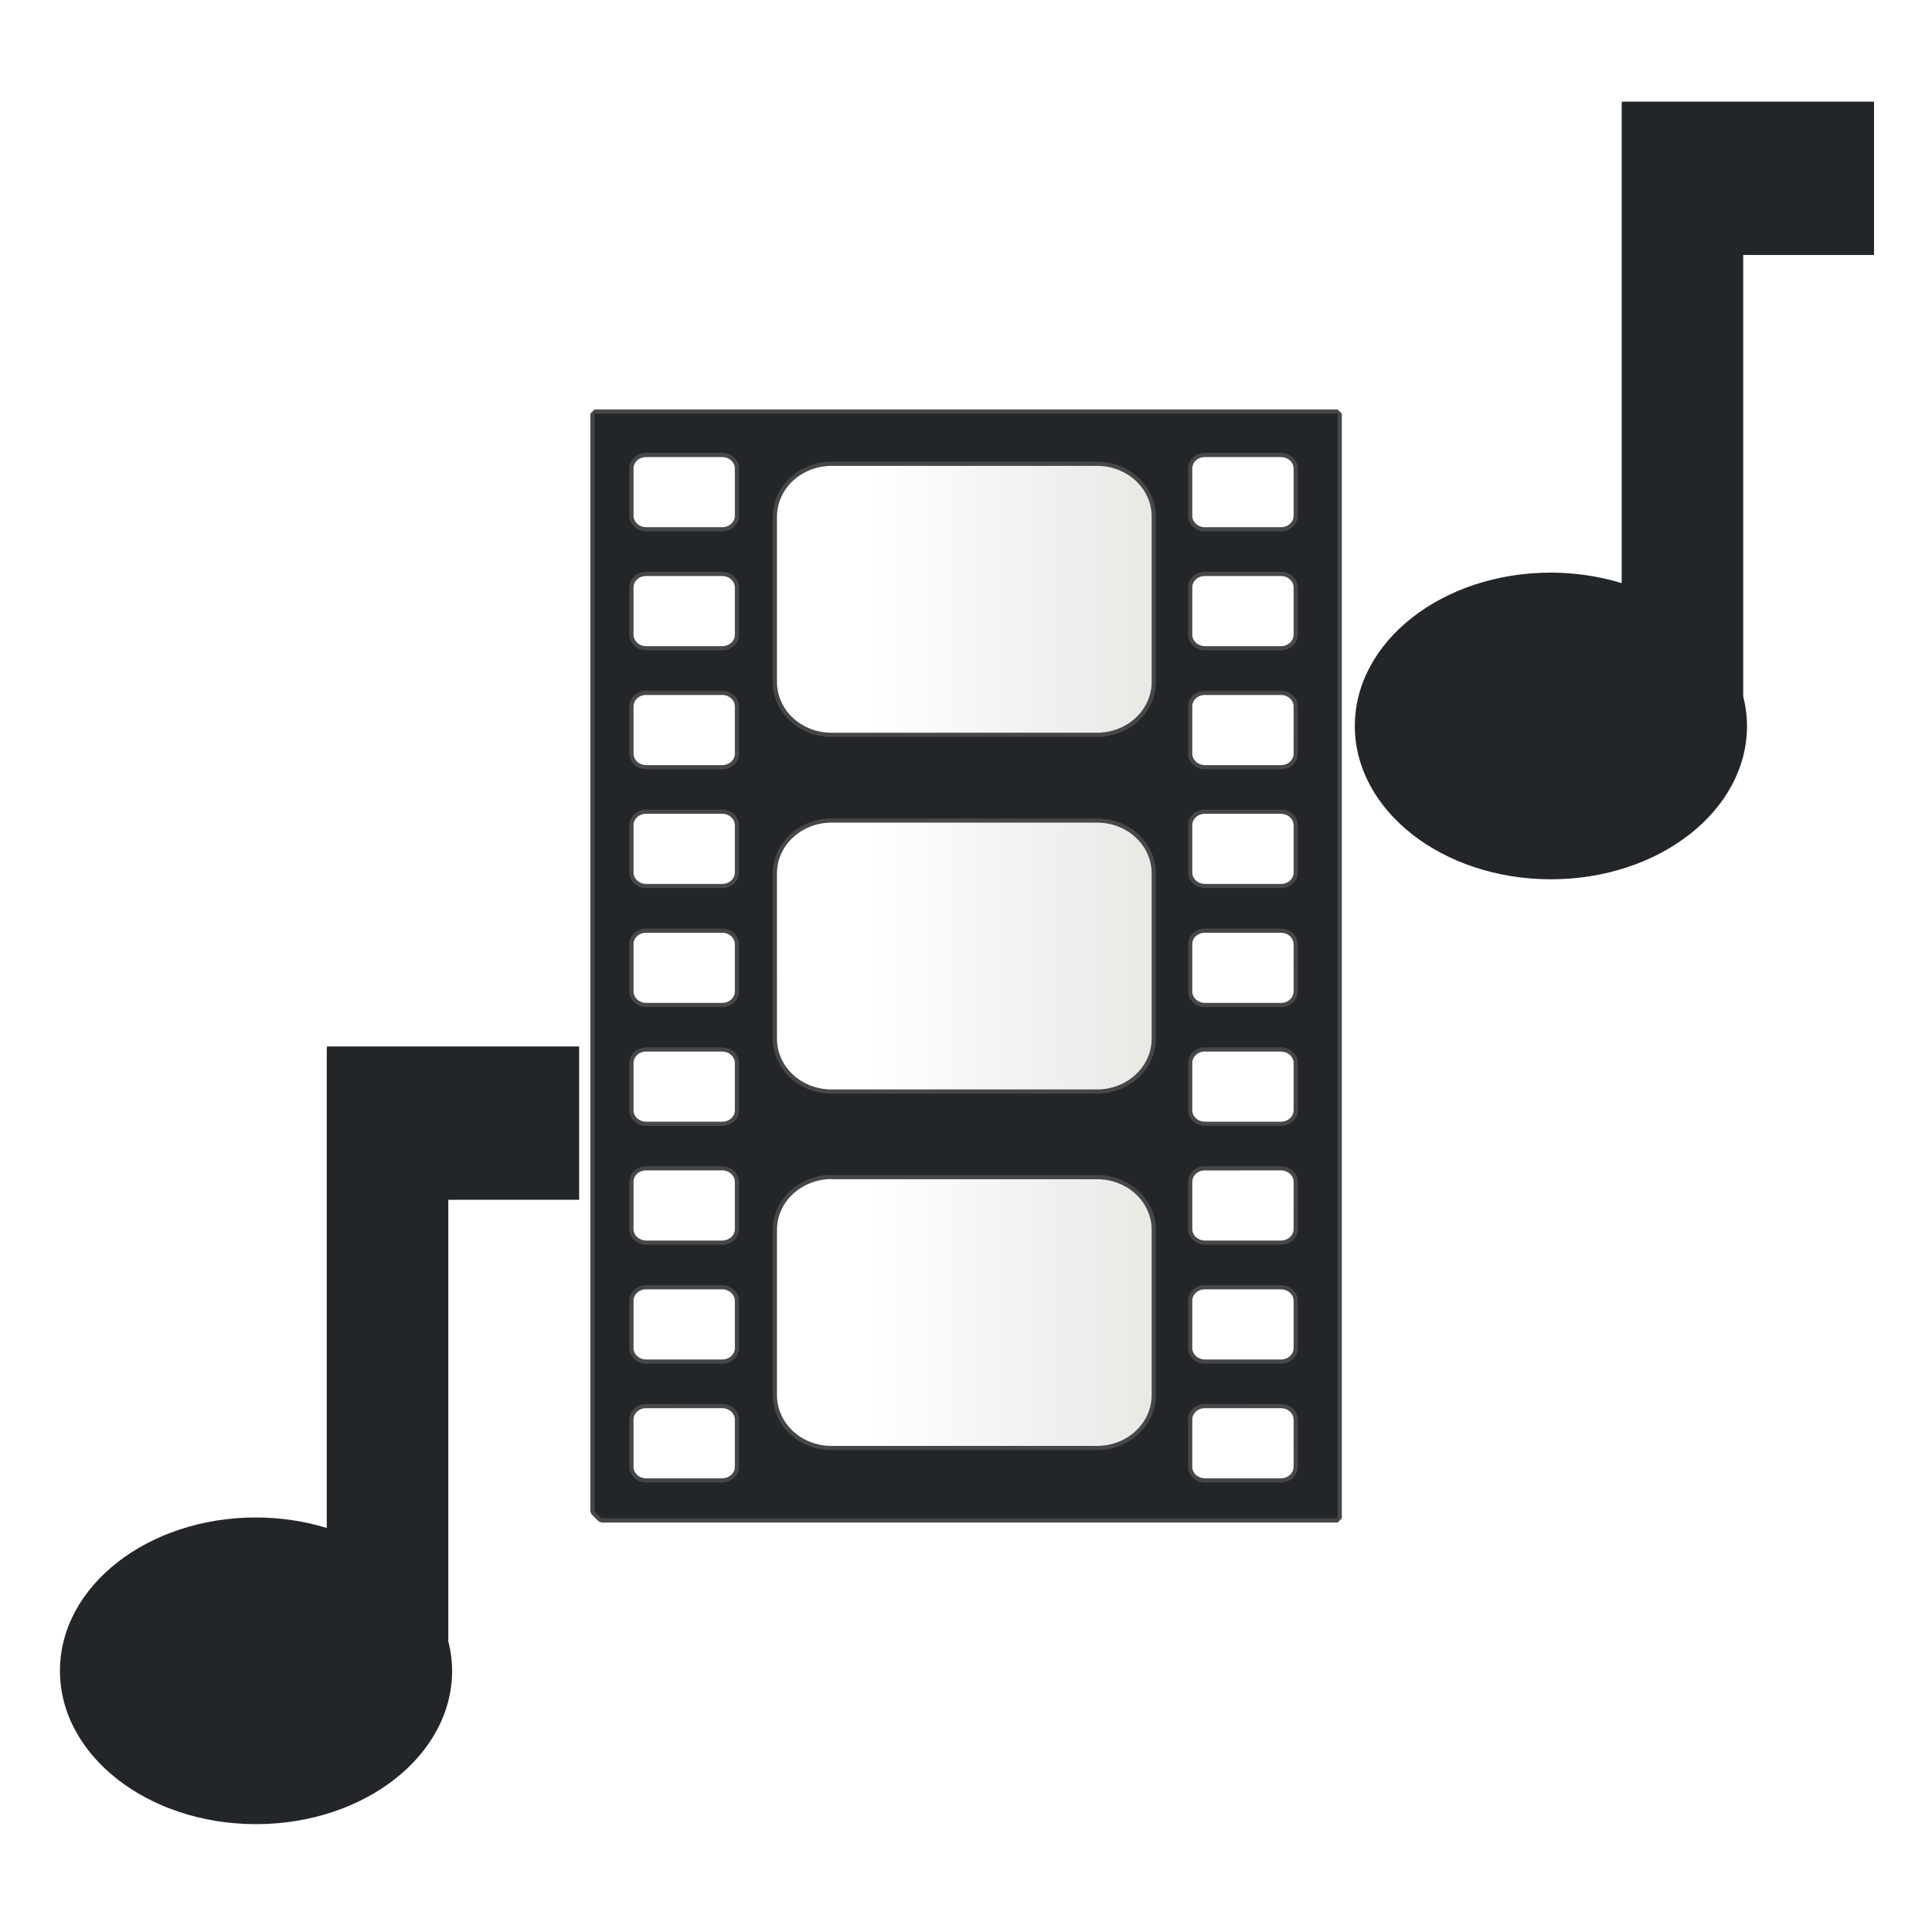
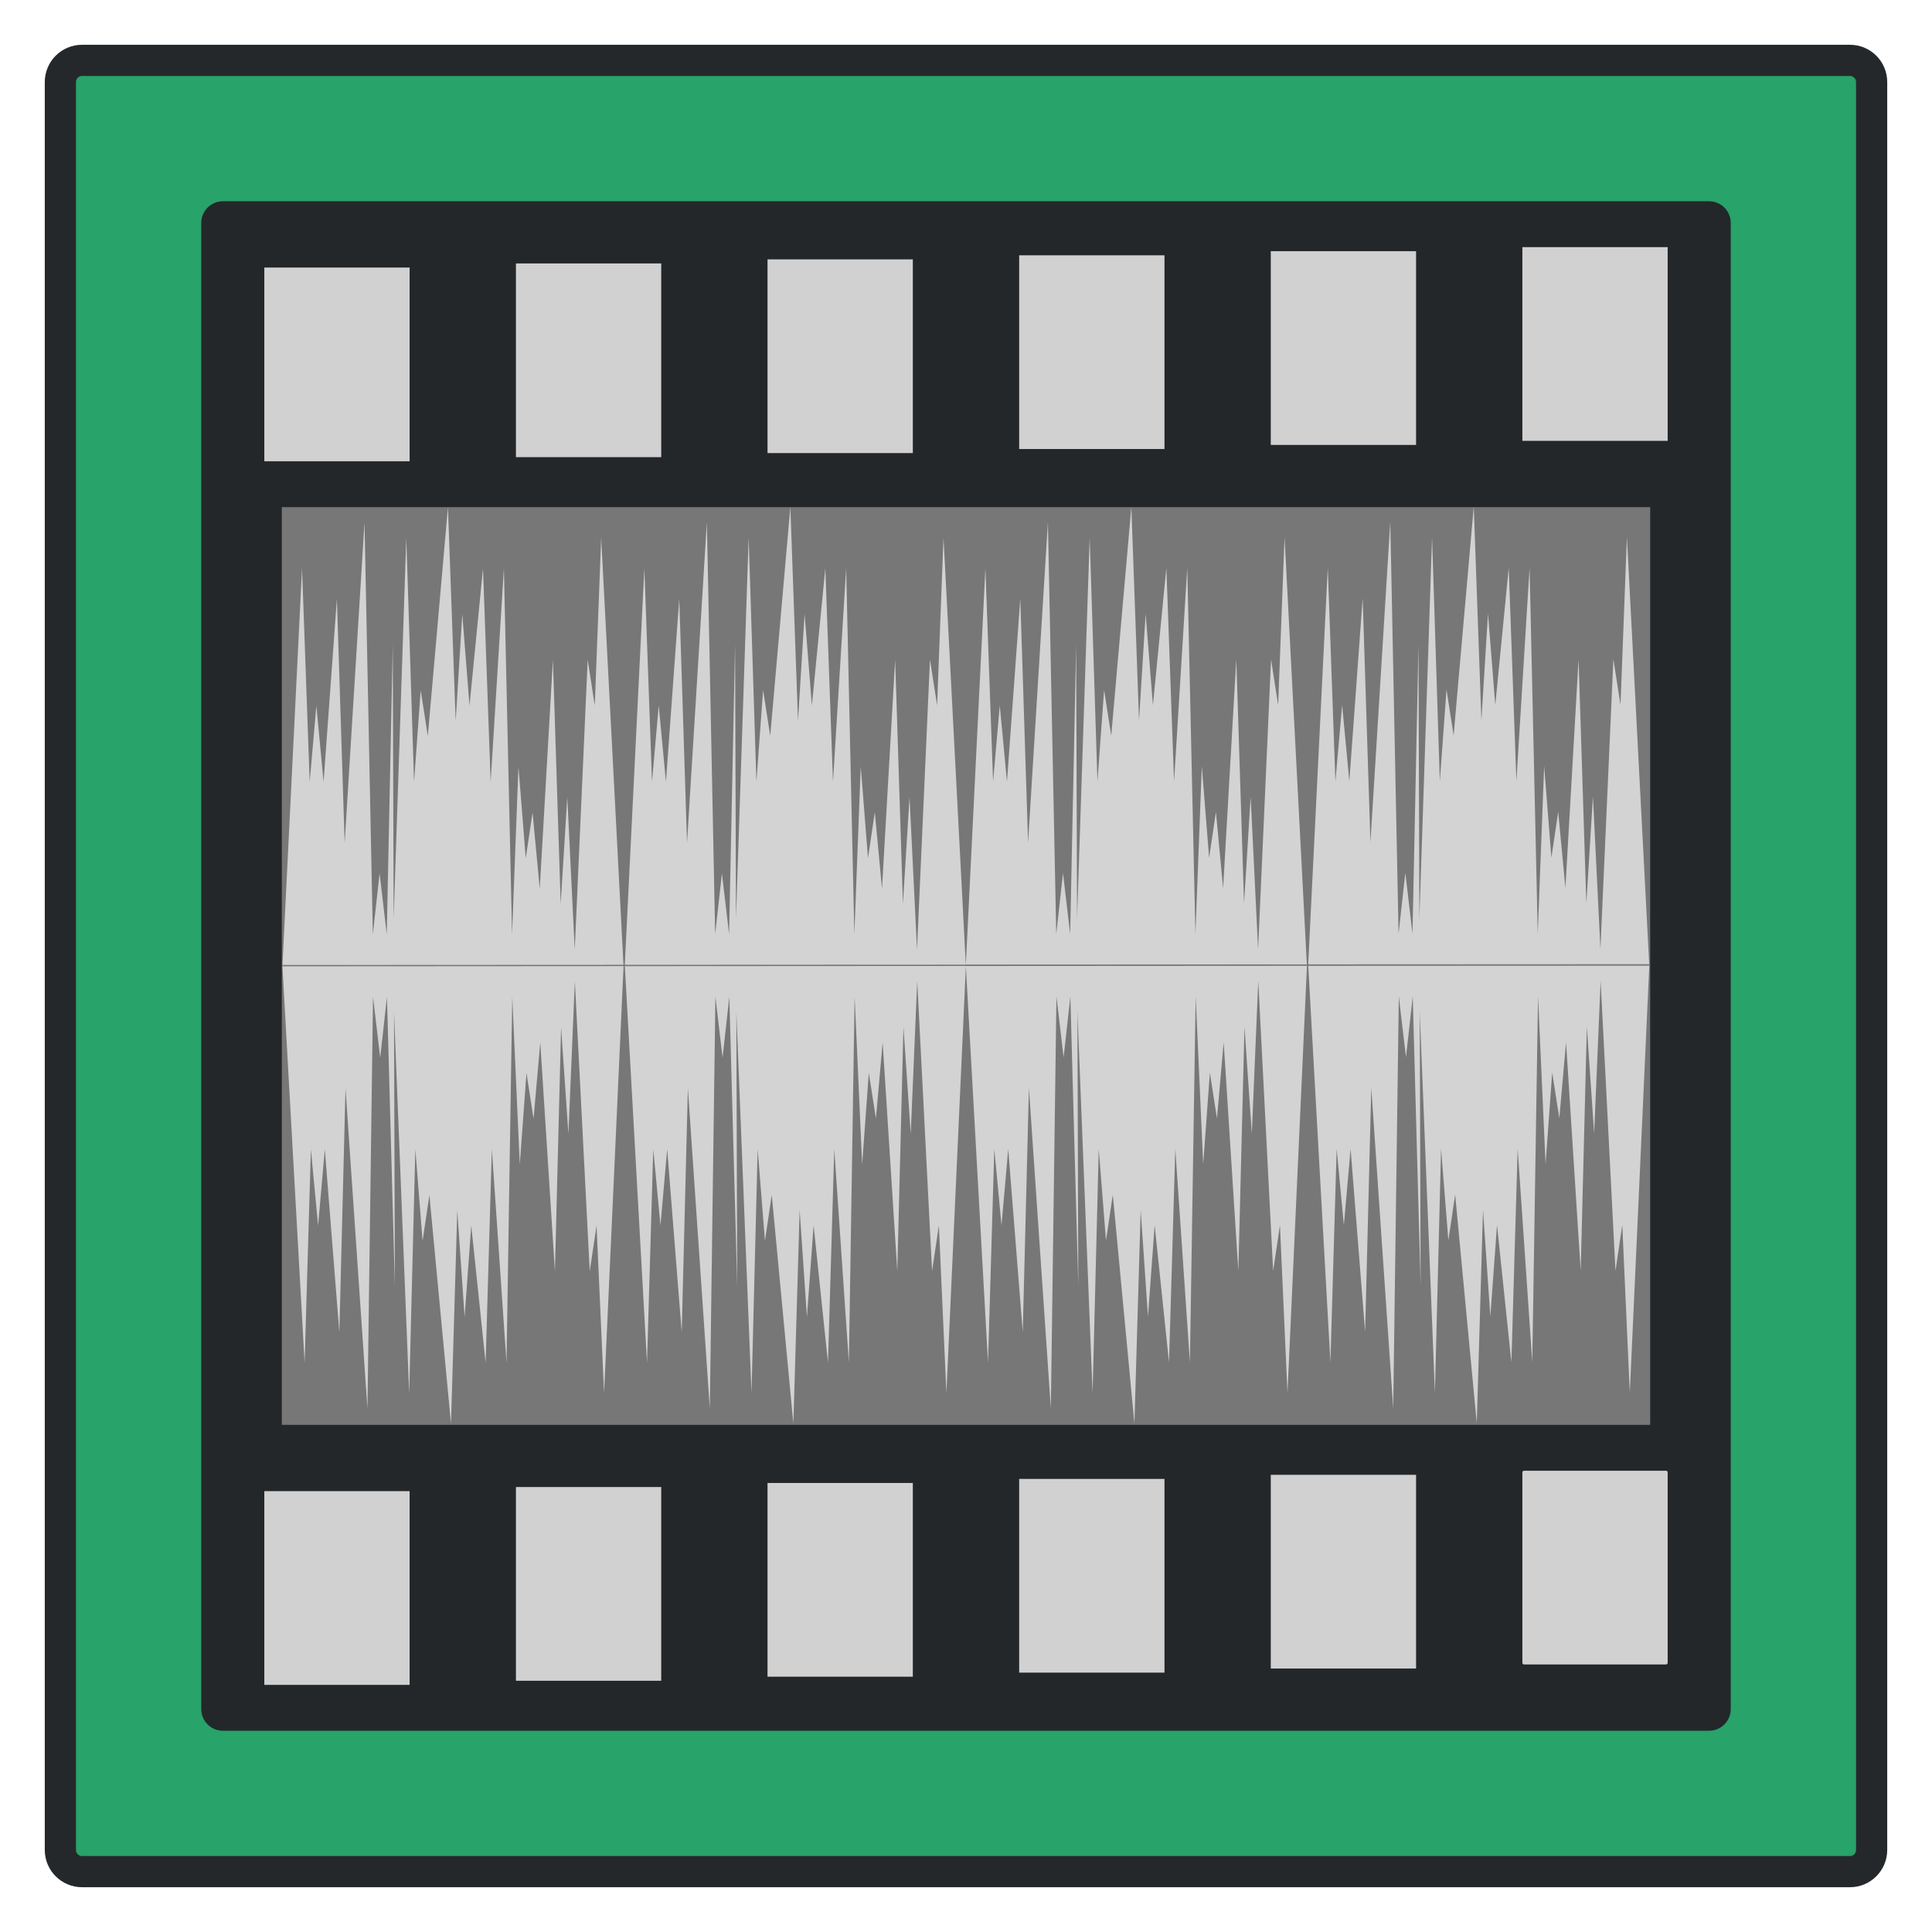
- <svg xmlns="http://www.w3.org/2000/svg" xmlns:xlink="http://www.w3.org/1999/xlink" width="48" height="48" viewBox="0 0 12.7 12.7" version="1.1" id="svg883">
-   <defs id="defs877">
-     <linearGradient xlink:href="#linearGradient901" id="linearGradient903" x1="185" y1="126" x2="115" y2="126" gradientUnits="userSpaceOnUse" gradientTransform="matrix(0.04948507,0,0,0.04316522,0.00785892,285.1042)" />
-     <linearGradient id="linearGradient901">
-       <stop style="stop-color:#d3d7cf;stop-opacity:1;" offset="0" id="stop897" />
-       <stop style="stop-color:#d3d7cf;stop-opacity:0;" offset="1" id="stop899" />
+ <svg xmlns="http://www.w3.org/2000/svg" xmlns:ns1="http://www.openswatchbook.org/uri/2009/osb" xmlns:xlink="http://www.w3.org/1999/xlink" width="48" height="48" viewBox="0 0 48 48" version="1.1" id="SVGRoot" style="enable-background:new">
+   <defs id="defs4485">
+     <pattern id="Strips1_1" patternTransform="translate(0,0) scale(10,10)" height="1" width="2" patternUnits="userSpaceOnUse">
+       <rect id="rect5447" height="2" width="1" y="-0.5" x="0" style="fill:black;stroke:none" />
+     </pattern>
+     <linearGradient id="linearGradient4727" ns1:paint="solid">
+       <stop style="stop-color:#ce5c00;stop-opacity:1;" offset="0" id="stop4725" />
    </linearGradient>
+     <pattern patternUnits="userSpaceOnUse" width="55" height="90" patternTransform="translate(-60,50.5)" id="pattern6214">
+       <g style="fill:url(#Strips1_1);fill-opacity:1" transform="translate(-15,-28.5)" id="g4691">
+         <rect style="opacity:0.815;fill:url(#Strips1_1);fill-opacity:1;stroke:none;stroke-width:4.527;stroke-linecap:round;stroke-linejoin:bevel;stroke-miterlimit:17.6;stroke-dasharray:none;stroke-dashoffset:0;stroke-opacity:1;paint-order:stroke fill markers" id="rect4683" width="30" height="30" x="40" y="59" ry="7.9" />
+         <path style="opacity:0.815;fill:url(#Strips1_1);fill-opacity:1;stroke:none;stroke-width:8.601;stroke-linecap:round;stroke-linejoin:bevel;stroke-miterlimit:17.6;stroke-dasharray:none;stroke-dashoffset:0;stroke-opacity:1;paint-order:stroke fill markers" d="m 15,28.5 v 90 l 45,-45 z" id="path4687" />
+       </g>
+     </pattern>
+     <linearGradient xlink:href="#linearGradient4560" id="linearGradient4562" x1="-11.593" y1="128.662" x2="268.939" y2="128.662" gradientUnits="userSpaceOnUse" gradientTransform="matrix(0.4960286,-0.00361488,0.00361488,0.4887989,24.78635,29.27933)" />
+     <linearGradient id="linearGradient4560">
+       <stop style="stop-color:#380000;stop-opacity:1;" offset="0" id="stop4556" />
+       <stop style="stop-color:#380000;stop-opacity:0;" offset="1" id="stop4558" />
+     </linearGradient>
+     <linearGradient id="linearGradient1141">
+       <stop style="stop-color:#2b0000;stop-opacity:1;" offset="0" id="stop1137" />
+       <stop style="stop-color:#290000;stop-opacity:0.033" offset="1" id="stop1139" />
+     </linearGradient>
+     <linearGradient xlink:href="#linearGradient1141" id="linearGradient958" gradientUnits="userSpaceOnUse" gradientTransform="matrix(0.534851,-0.7079714,0.534851,0.7079714,357.0385,-82.10401)" x1="-250.352" y1="184.841" x2="-103.494" y2="49.201" />
  </defs>
-   <g id="layer1" transform="translate(0,-284.3)">
-     <path id="path978" d="m 4.931,287.169 0.033,6.963 h 2.804 l -0.033,-6.963 z" style="display:inline;opacity:1;fill:url(#linearGradient903);fill-opacity:1;stroke:none;stroke-width:0.279;stroke-linecap:round;stroke-linejoin:bevel;stroke-miterlimit:17.6;stroke-dasharray:none;stroke-dashoffset:0;stroke-opacity:0.976;paint-order:stroke fill markers" />
-     <path style="display:inline;opacity:1;fill:#232629;fill-opacity:1;fill-rule:nonzero;stroke:none;stroke-width:0.383;stroke-linecap:square;stroke-linejoin:round;stroke-miterlimit:4;stroke-dasharray:none;stroke-dashoffset:0;stroke-opacity:1;paint-order:stroke fill markers" d="m 2.149,291.179 v 0.015 h -0.001 v 3.15 a 1.289,1.008 0 0 0 -0.465,-0.069 1.289,1.008 0 0 0 -1.289,1.008 1.289,1.008 0 0 0 1.289,1.008 1.289,1.008 0 0 0 1.289,-1.008 1.289,1.008 0 0 0 -0.025,-0.194 v -2.902 h 0.86 v -1.008 z" id="path906" />
-     <path id="path852" d="m 10.661,284.968 v 0.015 h -0.001 v 3.15 a 1.289,1.008 0 0 0 -0.465,-0.069 1.289,1.008 0 0 0 -1.289,1.008 1.289,1.008 0 0 0 1.289,1.008 1.289,1.008 0 0 0 1.289,-1.008 1.289,1.008 0 0 0 -0.025,-0.194 v -2.902 h 0.86 v -1.008 z" style="display:inline;opacity:1;fill:#232629;fill-opacity:1;fill-rule:nonzero;stroke:none;stroke-width:0.383;stroke-linecap:square;stroke-linejoin:round;stroke-miterlimit:4;stroke-dasharray:none;stroke-dashoffset:0;stroke-opacity:1;paint-order:stroke fill markers" />
-     <path style="display:inline;opacity:1;fill:#232629;fill-opacity:1;stroke:#474747;stroke-width:0.055;stroke-linecap:round;stroke-linejoin:bevel;stroke-miterlimit:17.6;stroke-dasharray:none;stroke-dashoffset:0;stroke-opacity:1;paint-order:stroke fill markers" d="m 3.908,287.019 v 7.216 l 0.046,0.046 h 4.839 v -7.262 z m 0.34,0.258 h 0.499 c 0.061,0 0.111,0.046 0.111,0.103 l 9.79e-5,0.31 c 0,0.057 -0.049,0.103 -0.111,0.103 H 4.248 c -0.061,0 -0.111,-0.046 -0.111,-0.103 v -0.31 c 0,-0.029 0.012,-0.055 0.032,-0.073 0.02,-0.019 0.048,-0.03 0.078,-0.03 z m 3.673,0 0.499,1.1e-4 c 0.061,0 0.111,0.046 0.111,0.103 v 0.31 c 0,0.057 -0.049,0.103 -0.111,0.103 H 7.921 c -0.061,0 -0.111,-0.046 -0.111,-0.103 v -0.31 c 0,-0.029 0.012,-0.054 0.032,-0.073 0.02,-0.019 0.048,-0.03 0.078,-0.03 z m -2.453,0.058 h 1.743 c 0.215,0 0.387,0.161 0.387,0.362 v 1.085 c 0,0.2 -0.173,0.362 -0.387,0.362 H 5.467 c -0.215,0 -0.387,-0.161 -0.387,-0.362 v -1.085 c 0,-0.1 0.043,-0.19 0.113,-0.256 0.07,-0.065 0.167,-0.106 0.274,-0.106 z m -1.22,0.724 h 0.499 c 0.061,0 0.111,0.046 0.111,0.103 v 0.31 c 0,0.057 -0.049,0.103 -0.111,0.103 H 4.248 c -0.061,0 -0.111,-0.046 -0.111,-0.103 v -0.31 c -3.1e-6,-0.029 0.012,-0.055 0.032,-0.073 0.02,-0.019 0.048,-0.03 0.078,-0.03 z m 3.673,0 h 0.499 c 0.061,0 0.111,0.046 0.111,0.103 v 0.31 c 0,0.057 -0.049,0.103 -0.111,0.103 H 7.921 c -0.061,0 -0.111,-0.046 -0.111,-0.103 v -0.31 c 0,-0.029 0.012,-0.055 0.032,-0.073 0.02,-0.019 0.048,-0.03 0.078,-0.03 z m -3.673,0.782 h 0.499 c 0.061,0 0.111,0.046 0.111,0.103 v 0.31 c 0,0.057 -0.049,0.103 -0.111,0.103 H 4.248 c -0.061,0 -0.111,-0.046 -0.111,-0.103 v -0.31 c -3.1e-6,-0.029 0.012,-0.054 0.032,-0.073 0.02,-0.019 0.048,-0.03 0.078,-0.03 z m 3.673,0 h 0.499 c 0.061,0 0.111,0.046 0.111,0.103 l 9.79e-5,0.31 c 0,0.057 -0.049,0.103 -0.111,0.103 H 7.921 c -0.061,0 -0.111,-0.046 -0.111,-0.103 v -0.31 c 0,-0.029 0.012,-0.055 0.032,-0.073 0.02,-0.019 0.048,-0.03 0.078,-0.03 z m -3.673,0.781 h 0.499 c 0.061,0 0.111,0.046 0.111,0.103 v 0.31 c 0,0.057 -0.049,0.103 -0.111,0.103 H 4.248 c -0.061,0 -0.111,-0.046 -0.111,-0.103 v -0.31 c 0,-0.029 0.012,-0.054 0.032,-0.073 0.02,-0.019 0.048,-0.03 0.078,-0.03 z m 3.673,0 h 0.499 c 0.061,0 0.111,0.046 0.111,0.103 v 0.31 c 0,0.057 -0.049,0.103 -0.111,0.103 H 7.921 c -0.061,0 -0.111,-0.046 -0.111,-0.103 v -0.31 c 0,-0.029 0.012,-0.054 0.032,-0.073 0.02,-0.019 0.048,-0.03 0.078,-0.03 z m -2.453,0.058 h 1.743 c 0.215,0 0.387,0.161 0.387,0.362 v 1.085 c 0,0.2 -0.173,0.362 -0.387,0.362 H 5.467 c -0.215,0 -0.387,-0.161 -0.387,-0.362 l -9.78e-5,-1.085 c 0,-0.1 0.043,-0.191 0.113,-0.256 0.07,-0.065 0.167,-0.106 0.274,-0.106 z m -1.22,0.724 h 0.499 c 0.061,0 0.111,0.046 0.111,0.103 v 0.31 c 0,0.057 -0.049,0.103 -0.111,0.103 H 4.248 c -0.061,0 -0.111,-0.046 -0.111,-0.103 v -0.31 c 0,-0.029 0.012,-0.055 0.032,-0.073 0.02,-0.019 0.048,-0.03 0.078,-0.03 z m 3.673,0 h 0.499 c 0.061,0 0.111,0.046 0.111,0.103 l -9.79e-5,0.31 c 0,0.057 -0.049,0.103 -0.111,0.103 H 7.921 c -0.061,0 -0.111,-0.046 -0.111,-0.103 v -0.31 c 0,-0.029 0.012,-0.055 0.032,-0.073 0.02,-0.019 0.048,-0.03 0.078,-0.03 z m 0.499,0.781 c 0.061,0 0.111,0.046 0.111,0.103 v 0.31 c 0,0.057 -0.049,0.103 -0.111,0.103 H 7.921 c -0.061,0 -0.111,-0.046 -0.111,-0.103 v -0.31 c 0,-0.029 0.012,-0.054 0.032,-0.073 v -9e-5 c 0.02,-0.019 0.048,-0.03 0.078,-0.03 z m -4.172,1e-4 h 0.499 c 0.061,0 0.111,0.046 0.111,0.103 v 0.31 c 0,0.057 -0.049,0.103 -0.111,0.103 H 4.248 c -0.061,0 -0.111,-0.046 -0.111,-0.103 v -0.31 c -3.1e-6,-0.029 0.012,-0.054 0.032,-0.073 0.02,-0.019 0.048,-0.03 0.078,-0.03 z m 0,0.781 h 0.499 c 0.061,0 0.111,0.046 0.111,0.103 v 0.31 c 0,0.057 -0.049,0.103 -0.111,0.103 H 4.248 c -0.061,0 -0.111,-0.046 -0.111,-0.103 v -0.31 c 0,-0.029 0.012,-0.054 0.032,-0.073 0.02,-0.019 0.048,-0.03 0.078,-0.03 z m 4.172,0 c 0.061,0 0.111,0.046 0.111,0.103 l 9.79e-5,0.31 c 0,0.057 -0.049,0.103 -0.111,0.103 l -0.499,9e-5 c -0.061,0 -0.111,-0.046 -0.111,-0.103 v -0.31 c 0,-0.029 0.012,-0.054 0.032,-0.073 0.02,-0.019 0.048,-0.03 0.078,-0.03 z m -2.952,0.058 1.743,9e-5 c 0.215,0 0.387,0.161 0.387,0.361 v 1.085 c 0,0.2 -0.173,0.362 -0.387,0.362 H 5.467 c -0.215,0 -0.387,-0.161 -0.387,-0.362 v -1.085 c 0,-0.1 0.043,-0.191 0.113,-0.256 0.07,-0.065 0.167,-0.106 0.274,-0.106 z m -1.22,0.724 h 0.499 c 0.061,0 0.111,0.046 0.111,0.103 v 0.31 c 0,0.057 -0.049,0.103 -0.111,0.103 H 4.248 c -0.061,0 -0.111,-0.046 -0.111,-0.103 v -0.31 c 0,-0.029 0.012,-0.055 0.032,-0.073 0.02,-0.019 0.048,-0.03 0.078,-0.03 z m 3.673,0 h 0.499 c 0.061,0 0.111,0.046 0.111,0.103 v 0.31 c 0,0.057 -0.049,0.103 -0.111,0.103 H 7.921 c -0.061,0 -0.111,-0.046 -0.111,-0.103 v -0.31 c 0,-0.029 0.012,-0.054 0.032,-0.073 0.02,-0.019 0.048,-0.03 0.078,-0.03 z m -3.174,0.781 c 0.061,0 0.111,0.046 0.111,0.103 v 0.31 c 0,0.057 -0.049,0.103 -0.111,0.103 l -0.499,10e-5 c -0.061,0 -0.111,-0.046 -0.111,-0.103 v -0.31 c 0,-0.029 0.012,-0.054 0.032,-0.073 0.02,-0.019 0.048,-0.03 0.078,-0.03 z m 3.174,0 0.499,1.1e-4 c 0.061,0 0.111,0.046 0.111,0.103 l -9.79e-5,0.31 c 0,0.057 -0.049,0.103 -0.111,0.103 l -0.499,-10e-5 c -0.061,0 -0.111,-0.046 -0.111,-0.103 v -0.31 c 0,-0.029 0.012,-0.054 0.032,-0.073 0.02,-0.019 0.048,-0.03 0.078,-0.03 z" id="rect976" />
+   <g id="layer1" style="display:inline" transform="translate(0,-208)">
+     <rect style="display:inline;opacity:0.989;fill:#26a269;fill-opacity:1;stroke:#232629;stroke-width:0.775;stroke-miterlimit:17.6;stroke-dasharray:none;stroke-opacity:1;enable-background:new" id="rect876" width="45" height="45" x="1.5" y="209.5" rx="0.538" ry="0.538" />
+     <path style="display:inline;opacity:1;fill:url(#linearGradient4562);fill-opacity:1;stroke:none;stroke-width:0.64" d="M 431.273,-1.157 328.847,102.854 365.322,139.549 467.511,35.779 Z" id="rect5216" />
+     <rect style="display:inline;opacity:0.989;fill:#232629;stroke:none;stroke-width:0.396;stroke-miterlimit:17.6;fill-opacity:1" id="rect930" width="38" height="38" x="5" y="213" rx="0.538" ry="0.538" />
+     <rect style="display:inline;opacity:0.989;fill:#d3d3d3;stroke:none;stroke-width:0.396;stroke-miterlimit:17.6;fill-opacity:1" id="rect932" width="3.61" height="4.813" x="19.069" y="214.444" rx="0" ry="0" />
+     <rect style="display:inline;opacity:0.989;fill:#d3d3d3;stroke:none;stroke-width:0.396;stroke-miterlimit:17.6;fill-opacity:1" id="rect936" width="3.61" height="4.813" x="31.572" y="214.241" rx="0" ry="0" />
+     <rect style="display:inline;opacity:0.989;fill:#d3d3d3;stroke:none;stroke-width:0.396;stroke-miterlimit:17.6;fill-opacity:1" id="rect938" width="3.61" height="4.813" x="25.321" y="214.343" rx="9.5367426e-07" ry="9.5367426e-07" />
+     <rect style="display:inline;opacity:0.989;fill:#d3d3d3;stroke:none;stroke-width:0.396;stroke-miterlimit:17.6;fill-opacity:1" id="rect942" width="3.61" height="4.813" x="37.823" y="214.14" rx="0" ry="0" />
+     <rect style="display:inline;opacity:0.989;fill:#787878;stroke:none;stroke-width:0.396;stroke-miterlimit:17.6;fill-opacity:1" id="rect946" width="33.996" height="22.8" x="7.002" y="220.6" rx="0" ry="0" />
+     <rect style="display:inline;opacity:0.989;fill:#d3d3d3;stroke:none;stroke-width:0.396;stroke-miterlimit:17.6;fill-opacity:1" id="rect950" width="3.61" height="4.813" x="12.818" y="214.545" rx="0" ry="0" />
+     <rect style="display:inline;opacity:0.989;fill:#d3d3d3;stroke:none;stroke-width:0.396;stroke-miterlimit:17.6;fill-opacity:1" id="rect952" width="3.61" height="4.813" x="6.567" y="214.647" rx="0" ry="0" />
+     <rect style="display:inline;opacity:0.989;fill:#d3d3d3;stroke:none;stroke-width:0.396;stroke-miterlimit:17.6;fill-opacity:1" id="rect954" width="3.61" height="4.813" x="19.069" y="244.844" rx="0" ry="0" />
+     <rect style="display:inline;opacity:0.989;fill:#d3d3d3;stroke:none;stroke-width:0.396;stroke-miterlimit:17.6;fill-opacity:1" id="rect956" width="3.61" height="4.813" x="31.572" y="244.641" rx="0.004" ry="0.004" />
+     <rect style="display:inline;opacity:0.989;fill:#d3d3d3;stroke:none;stroke-width:0.396;stroke-miterlimit:17.6;fill-opacity:1" id="rect958" width="3.61" height="4.813" x="25.321" y="244.743" rx="9.5367426e-07" ry="9.5367426e-07" />
+     <rect style="display:inline;opacity:0.989;fill:#d3d3d3;stroke:none;stroke-width:0.396;stroke-miterlimit:17.6;fill-opacity:1" id="rect960" width="3.61" height="4.813" x="37.823" y="244.54" rx="0.04" ry="0.04" />
+     <rect style="display:inline;opacity:0.989;fill:#d3d3d3;stroke:none;stroke-width:0.396;stroke-miterlimit:17.6;fill-opacity:1" id="rect962" width="3.61" height="4.813" x="12.818" y="244.945" rx="0" ry="0" />
+     <rect style="display:inline;opacity:0.989;fill:#d3d3d3;stroke:none;stroke-width:0.396;stroke-miterlimit:17.6;fill-opacity:1" id="rect965" width="3.61" height="4.813" x="6.567" y="245.047" rx="0" ry="0" />
+     <path id="path882" d="m 11.129,220.6 -0.5,5.686 -0.177,-1.138 -0.165,2.277 -0.193,-6.066 -0.314,9.478 -0.022,-6.824 -0.149,7.201 -0.178,-1.515 -0.168,1.516 -0.207,-10.235 -0.493,7.963 -0.193,-6.066 -0.331,4.551 -0.179,-1.896 -0.166,1.896 -0.19,-5.308 -0.486,9.855 8.472,-0.004 -0.554,-10.612 -0.159,4.17 -0.176,-1.138 -0.322,7.205 -0.185,-3.792 -0.164,2.654 -0.193,-6.066 -0.327,5.689 -0.179,-1.896 -0.169,1.139 -0.181,-2.277 -0.159,4.17 -0.203,-9.097 -0.329,5.308 -0.19,-5.308 -0.335,3.412 -0.18,-2.273 -0.164,2.654 z m 8.507,-0.004 -0.5,5.686 -0.177,-1.138 -0.166,2.277 -0.193,-6.066 -0.315,9.478 -0.022,-6.824 -0.149,7.201 -0.178,-1.515 -0.168,1.516 -0.206,-10.235 -0.493,7.963 -0.193,-6.066 -0.331,4.551 -0.179,-1.896 -0.167,1.896 -0.19,-5.308 -0.486,9.855 8.472,-0.004 -0.554,-10.612 -0.159,4.17 -0.177,-1.138 -0.322,7.205 -0.186,-3.792 -0.164,2.654 -0.193,-6.066 -0.327,5.689 -0.179,-1.896 -0.169,1.139 -0.18,-2.277 -0.159,4.17 -0.203,-9.097 -0.328,5.308 -0.19,-5.308 -0.334,3.412 -0.181,-2.273 -0.164,2.654 z m 4.36,11.368 8.472,-0.004 -0.554,-10.612 -0.159,4.17 -0.176,-1.138 -0.322,7.205 -0.185,-3.792 -0.164,2.654 -0.193,-6.066 -0.327,5.689 -0.179,-1.896 -0.169,1.139 -0.181,-2.277 -0.159,4.17 -0.203,-9.097 -0.328,5.308 -0.191,-5.308 -0.334,3.412 -0.181,-2.273 -0.164,2.654 -0.191,-5.308 -0.5,5.686 -0.177,-1.138 -0.165,2.277 -0.193,-6.066 -0.314,9.478 -0.022,-6.824 -0.149,7.201 -0.178,-1.515 -0.168,1.516 -0.207,-10.236 -0.493,7.963 -0.193,-6.066 -0.331,4.551 -0.179,-1.896 -0.166,1.896 -0.191,-5.308 z m 12.619,-11.379 -0.5,5.686 -0.177,-1.138 -0.166,2.277 -0.193,-6.066 -0.315,9.478 -0.022,-6.824 -0.149,7.201 -0.178,-1.515 -0.168,1.516 -0.206,-10.236 -0.493,7.963 -0.193,-6.066 -0.331,4.551 -0.179,-1.896 -0.167,1.896 -0.19,-5.308 -0.486,9.855 8.472,-0.004 -0.554,-10.612 -0.159,4.17 -0.177,-1.138 -0.322,7.205 -0.186,-3.792 -0.164,2.654 -0.193,-6.066 -0.327,5.689 -0.179,-1.896 -0.169,1.139 -0.18,-2.277 -0.159,4.17 -0.203,-9.097 -0.328,5.308 -0.19,-5.308 -0.334,3.412 -0.181,-2.273 -0.164,2.654 z m -29.598,11.423 0.551,9.855 0.156,-5.308 0.179,1.896 0.167,-1.896 0.361,4.55 0.153,-6.066 0.545,7.962 0.139,-10.236 0.178,1.515 0.168,-1.516 0.197,7.201 -0.022,-6.824 0.377,9.478 0.153,-6.066 0.18,2.277 0.169,-1.139 0.537,5.685 0.156,-5.305 0.182,2.65 0.165,-2.274 0.357,3.412 0.155,-5.308 0.364,5.308 0.143,-9.097 0.187,4.17 0.166,-2.273 0.176,1.135 0.167,-1.893 0.364,5.685 0.153,-6.066 0.182,2.654 0.16,-3.793 0.37,7.204 0.169,-1.139 0.187,4.17 0.484,-10.613 z m 8.507,-0.004 0.551,9.855 0.155,-5.308 0.179,1.896 0.167,-1.896 0.361,4.55 0.153,-6.066 0.545,7.962 0.139,-10.236 0.178,1.515 0.168,-1.516 0.196,7.201 -0.022,-6.824 0.377,9.478 0.153,-6.066 0.181,2.277 0.169,-1.139 0.537,5.685 0.156,-5.305 0.181,2.65 0.166,-2.273 0.357,3.412 0.156,-5.308 0.363,5.308 0.143,-9.097 0.187,4.17 0.165,-2.274 0.177,1.135 0.167,-1.893 0.364,5.685 0.153,-6.066 0.181,2.654 0.161,-3.793 0.369,7.204 0.169,-1.139 0.187,4.17 0.484,-10.613 z m 8.472,-0.004 0.551,9.855 0.156,-5.308 0.179,1.896 0.167,-1.896 0.361,4.55 0.153,-6.066 0.545,7.962 0.139,-10.236 0.178,1.515 0.168,-1.516 0.197,7.201 -0.022,-6.824 0.377,9.478 0.153,-6.066 0.18,2.277 0.169,-1.139 0.537,5.685 0.156,-5.305 0.181,2.65 0.166,-2.274 0.357,3.412 0.156,-5.308 0.363,5.308 0.143,-9.097 0.187,4.17 0.166,-2.273 0.176,1.135 0.167,-1.893 0.364,5.685 0.153,-6.066 0.182,2.654 0.16,-3.793 0.37,7.204 0.169,-1.139 0.187,4.17 0.484,-10.613 z m 8.507,-0.004 0.551,9.855 0.155,-5.308 0.179,1.896 0.167,-1.896 0.361,4.55 0.153,-6.066 0.545,7.962 0.139,-10.236 0.178,1.515 0.168,-1.516 0.196,7.201 -0.022,-6.824 0.377,9.478 0.153,-6.066 0.181,2.277 0.169,-1.139 0.537,5.685 0.155,-5.305 0.182,2.65 0.166,-2.273 0.357,3.412 0.156,-5.308 0.363,5.308 0.143,-9.097 0.187,4.17 0.165,-2.273 0.177,1.135 0.167,-1.893 0.364,5.685 0.153,-6.066 0.181,2.654 0.161,-3.793 0.369,7.204 0.169,-1.139 0.187,4.17 0.484,-10.613 z" style="display:inline;fill:#d3d3d3;fill-opacity:1;stroke:none;stroke-width:0;stroke-linecap:butt;stroke-linejoin:miter;stroke-miterlimit:4;stroke-dasharray:none;stroke-opacity:0.984" />
  </g>
</svg>
